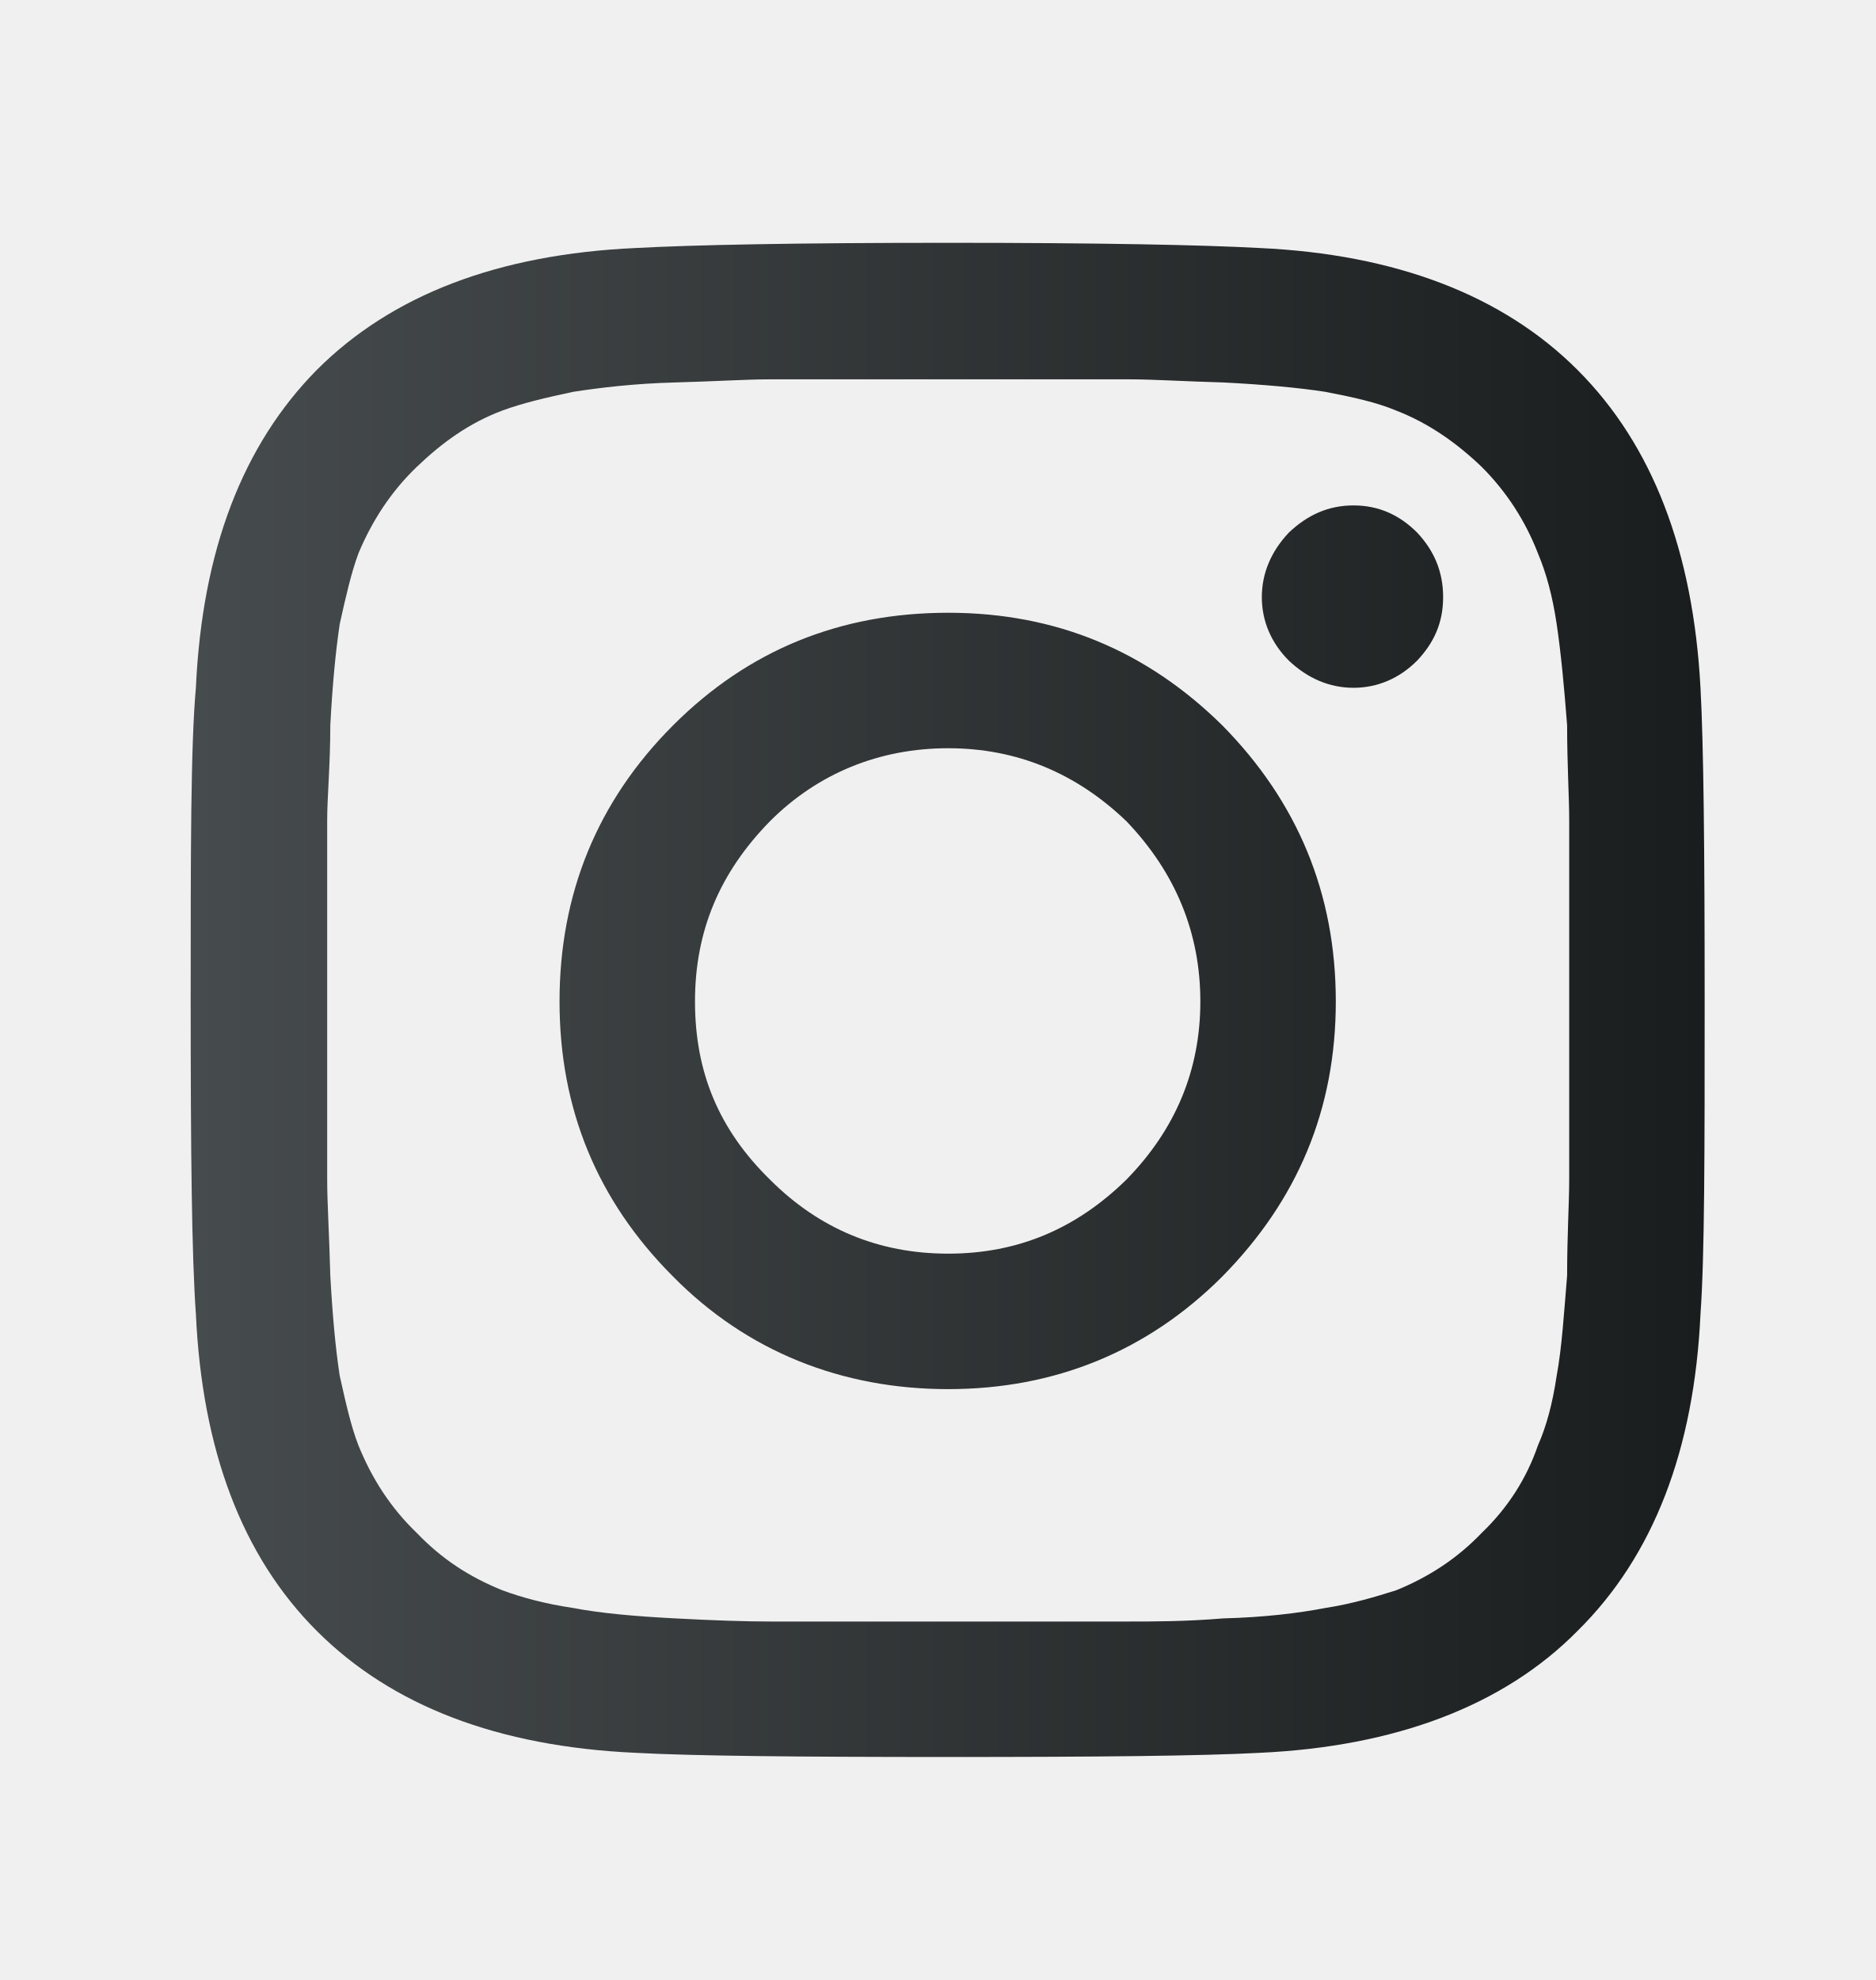
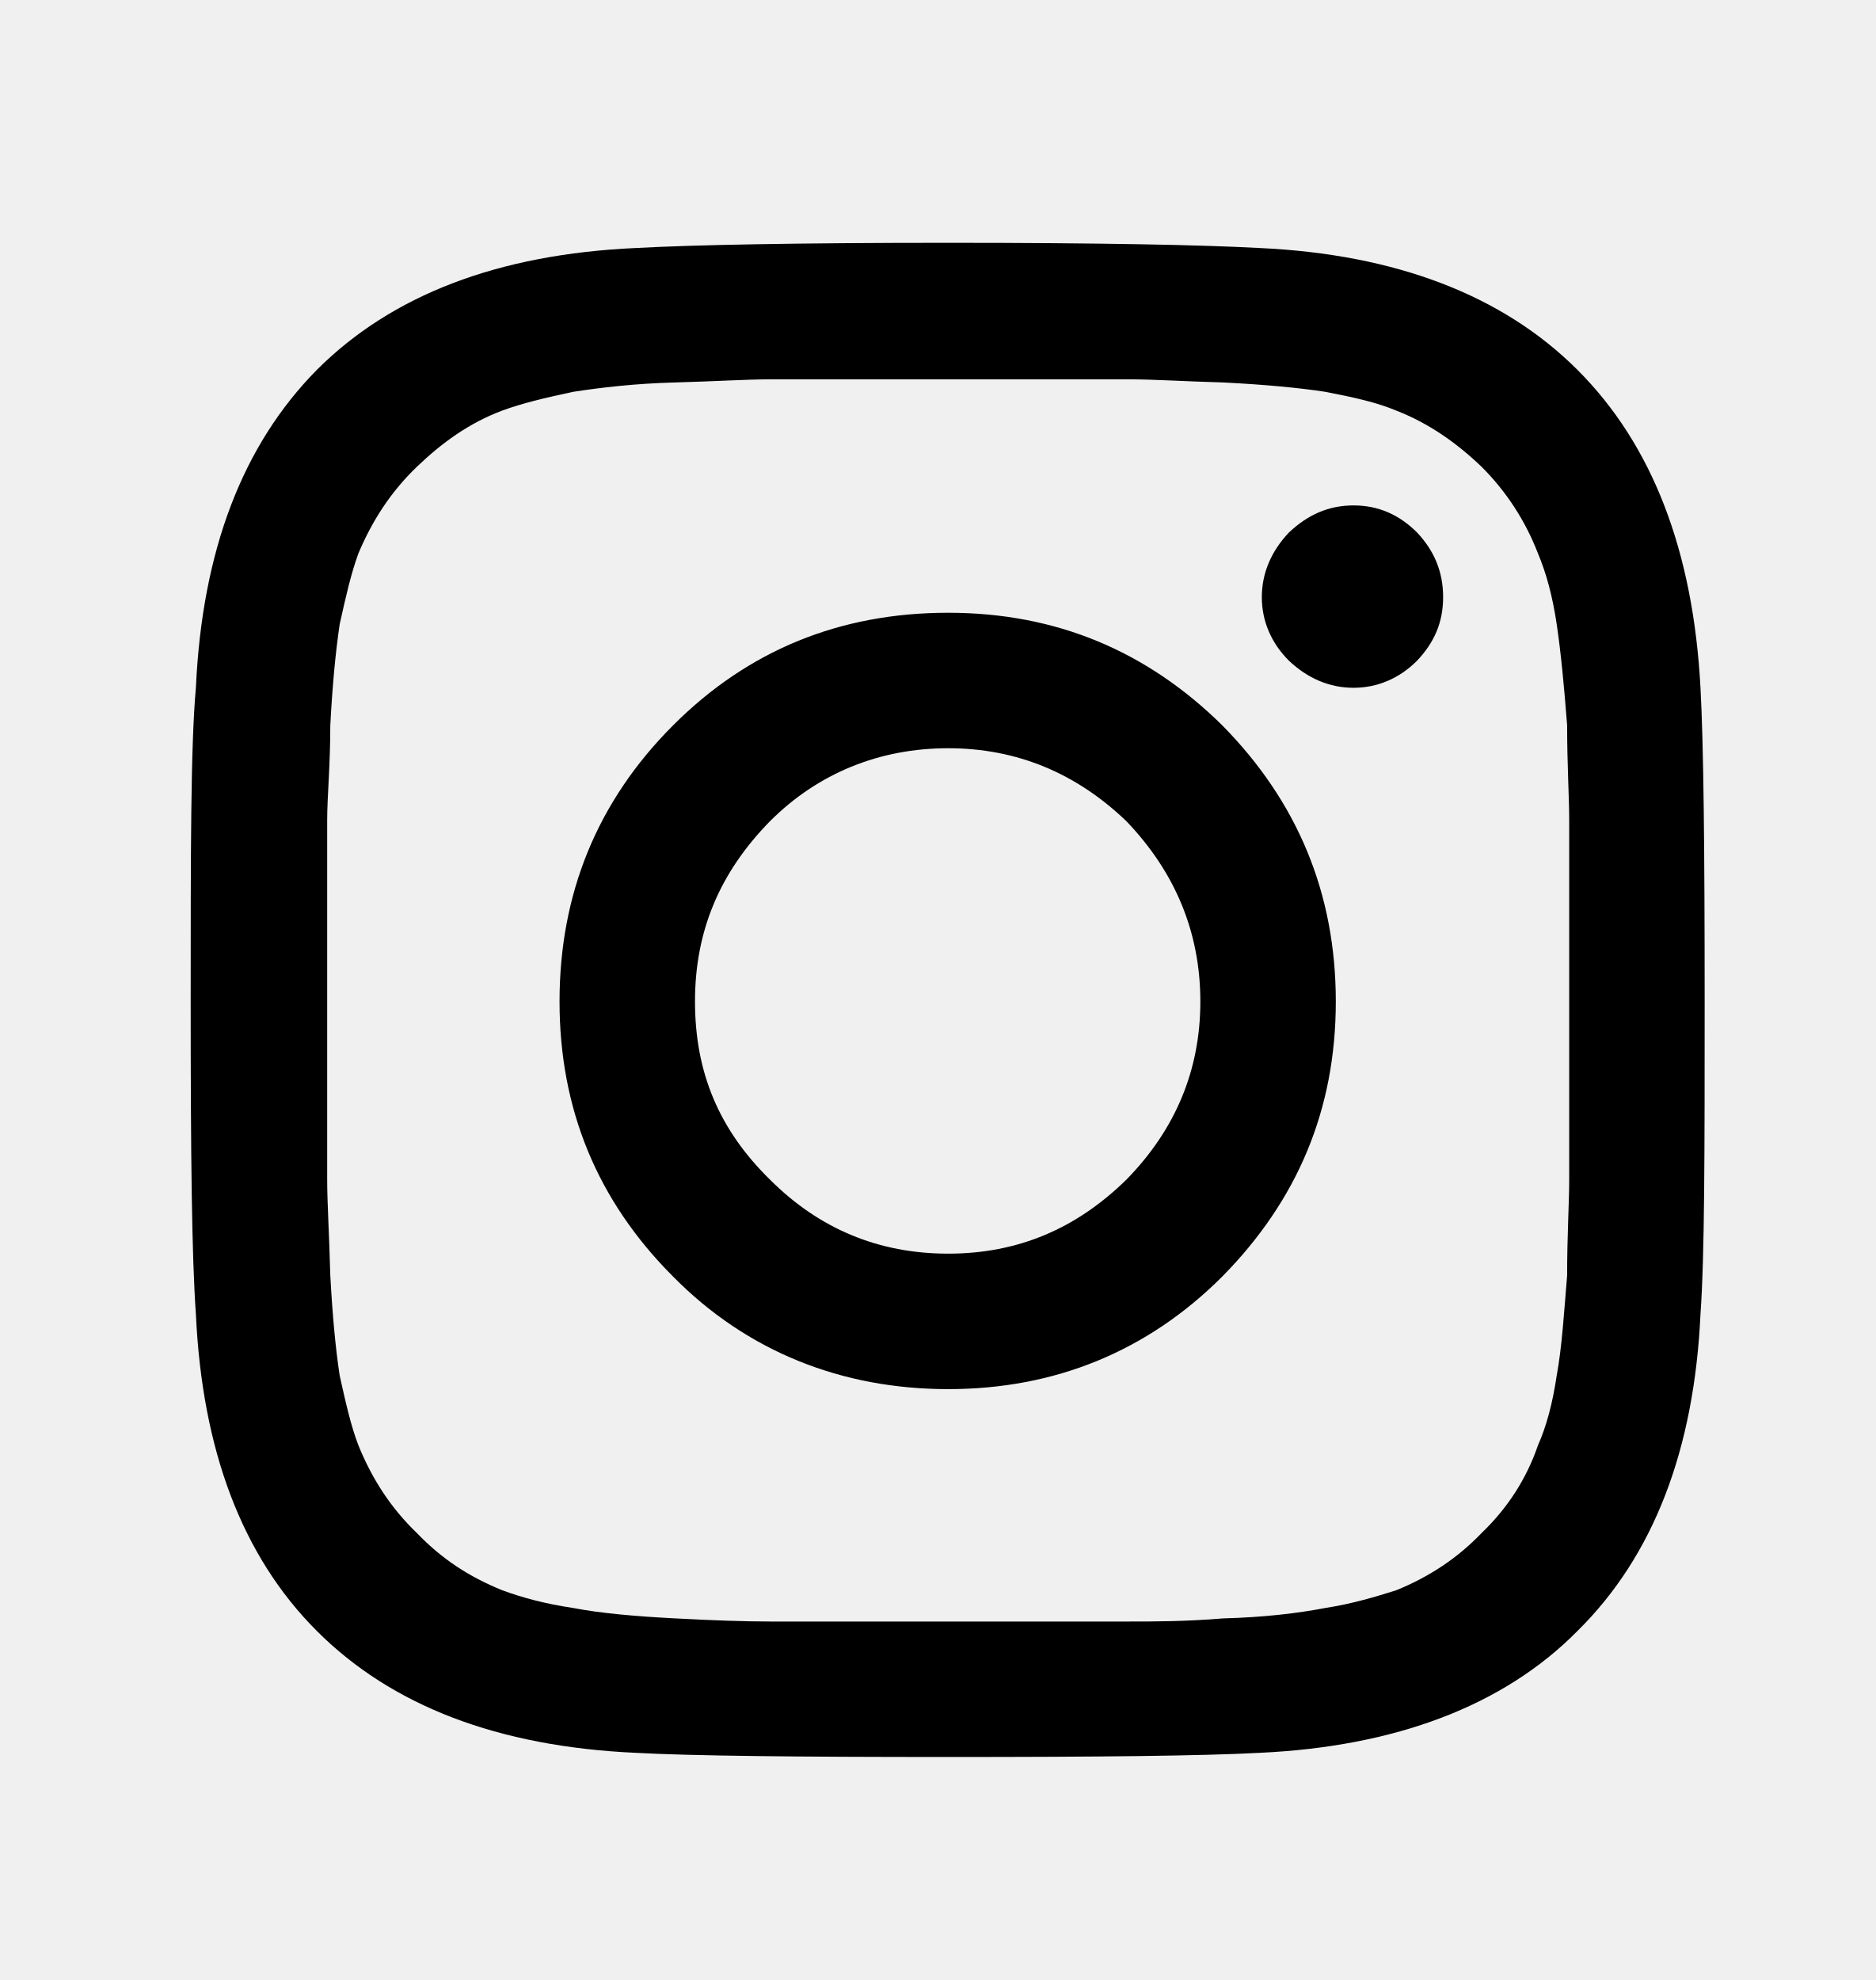
<svg xmlns="http://www.w3.org/2000/svg" id="Capa_1" data-name="Capa 1" viewBox="0 0 18 19">
  <defs>
-     <style>
-       .cls-1 {
-         fill: #fff;
-       }
- 
-       .cls-2 {
-         fill: none;
-       }
- 
-       .cls-3 {
-         fill: url(#Degradado_sin_nombre_4);
-       }
- 
-       .cls-4 {
-         opacity: .15;
-       }
- 
-       .cls-5 {
-         clip-path: url(#clippath);
-       }
-     </style>
    <linearGradient id="Degradado_sin_nombre_4" data-name="Degradado sin nombre 4" x1="1.84" y1="9.6" x2="16.36" y2="9.6" gradientUnits="userSpaceOnUse">
      <stop offset="0" stop-color="#464b4d" />
      <stop offset="1" stop-color="#1a1d1e" />
    </linearGradient>
    <clipPath id="clippath">
      <rect class="cls-2" x="-494.6" y="-442.18" width="360" height="591.18" />
    </clipPath>
  </defs>
  <path class="cls-3" d="M16.36,9.61c0,1.44,0,2.44-.04,3-.06,1.3-.45,2.32-1.18,3.04-.71.72-1.75,1.11-3.05,1.17-.56.03-1.55.04-2.99.04s-2.45-.01-3-.04c-1.32-.06-2.34-.45-3.06-1.17-.72-.72-1.1-1.74-1.16-3.04-.04-.56-.05-1.56-.05-3s0-2.46.05-3.01c.06-1.32.45-2.33,1.16-3.05.72-.72,1.74-1.11,3.06-1.17.55-.03,1.54-.05,3-.05s2.44.02,2.99.05c1.3.06,2.33.45,3.05,1.17.72.72,1.11,1.74,1.18,3.05.03.55.04,1.55.04,3.01ZM9.83,3.64c-.44,0-.69,0-.72,0-.05,0-.29,0-.73,0h-.99c-.23,0-.53.02-.91.03-.39.01-.72.05-.98.09-.28.06-.49.11-.68.18-.32.12-.58.31-.82.54-.25.24-.43.52-.56.83-.07.19-.12.41-.18.68-.04.27-.07.59-.09.97,0,.38-.03.69-.03.91v3.45c0,.22.02.53.03.92.02.37.05.7.09.96.06.27.11.49.18.67.13.32.31.6.56.84.24.25.5.42.82.55.19.07.41.13.68.17.26.05.59.08.98.1.37.02.68.03.91.03h3.45c.23,0,.54,0,.9-.03.39-.01.72-.05.98-.1.26-.04.49-.11.68-.17.32-.13.59-.31.82-.55.25-.24.43-.52.54-.84.08-.18.14-.4.18-.67.05-.27.07-.6.1-.96,0-.39.02-.7.02-.92,0-.23,0-.57,0-1v-1.45c0-.44,0-.77,0-1,0-.22-.02-.53-.02-.91-.03-.39-.06-.7-.1-.97-.04-.27-.1-.49-.18-.68-.12-.31-.3-.59-.54-.83-.24-.23-.51-.42-.82-.54-.19-.08-.42-.13-.68-.18-.26-.04-.59-.07-.98-.09-.37-.01-.67-.03-.9-.03h-1ZM11.73,6.96c.72.73,1.09,1.61,1.09,2.65s-.37,1.91-1.09,2.64c-.72.72-1.61,1.08-2.63,1.08s-1.93-.36-2.64-1.08c-.73-.73-1.09-1.61-1.09-2.64s.36-1.92,1.09-2.65c.72-.72,1.6-1.08,2.64-1.08s1.91.37,2.63,1.08ZM10.81,11.32c.47-.48.71-1.05.71-1.71s-.24-1.24-.71-1.73c-.48-.46-1.05-.7-1.71-.7s-1.25.24-1.71.7c-.48.49-.72,1.05-.72,1.73s.23,1.23.72,1.71c.47.47,1.04.71,1.71.71s1.23-.24,1.71-.71ZM13.6,5.11c.16.17.25.37.25.62s-.09.44-.25.61c-.17.17-.38.26-.61.26s-.44-.09-.62-.26c-.17-.17-.26-.38-.26-.61s.09-.44.26-.62c.18-.17.38-.26.62-.26s.44.09.61.26Z" />
  <g class="cls-5">
    <g class="cls-4">
      <path class="cls-1" d="M-205.44-372.37h0c-63.85,86.79-122.08,90.81-179.66,46.42-.66-.53-1.33-1.05-2.01-1.56,0,0,0,0-.01-.01h0c-4.38-3.26-9.25-6.03-14.54-8.18-33.73-13.73-72.21,2.48-85.94,36.21-10.11,24.84-3.98,52.26,13.43,70.47h0c37.66,43.62,74.69,111.79-29.64,199.39h0c-20.02,14.66-36.36,34.87-46.4,59.54-28.88,70.95,5.22,151.87,76.17,180.75,70.95,28.88,151.87-5.22,180.75-76.17,24.83-60.99,3.11-129.35-48.54-165.68h0c-49.99-36.64-73.54-83.49-71.96-116.7,1.48-31.01,16.35-61.73,32.02-78.29,1.14-1.06,2.25-2.16,3.33-3.3,0,0,.01-.01.02-.02,16.83-15.51,90.59-68.06,175.82,46.04h0c17.1,23.16,40.59,42.06,69.21,53.71,82.92,33.76,177.51-6.1,211.27-89.02,33.76-82.92-6.1-177.51-89.02-211.27-71.65-29.17-152-3.37-194.3,57.68Z" />
    </g>
  </g>
</svg>
